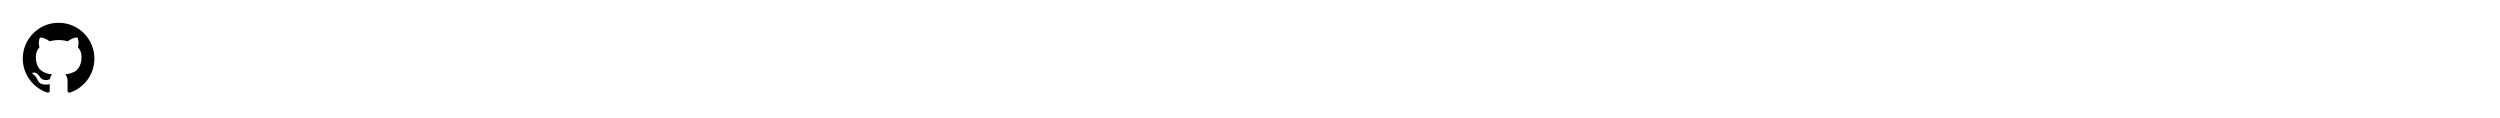
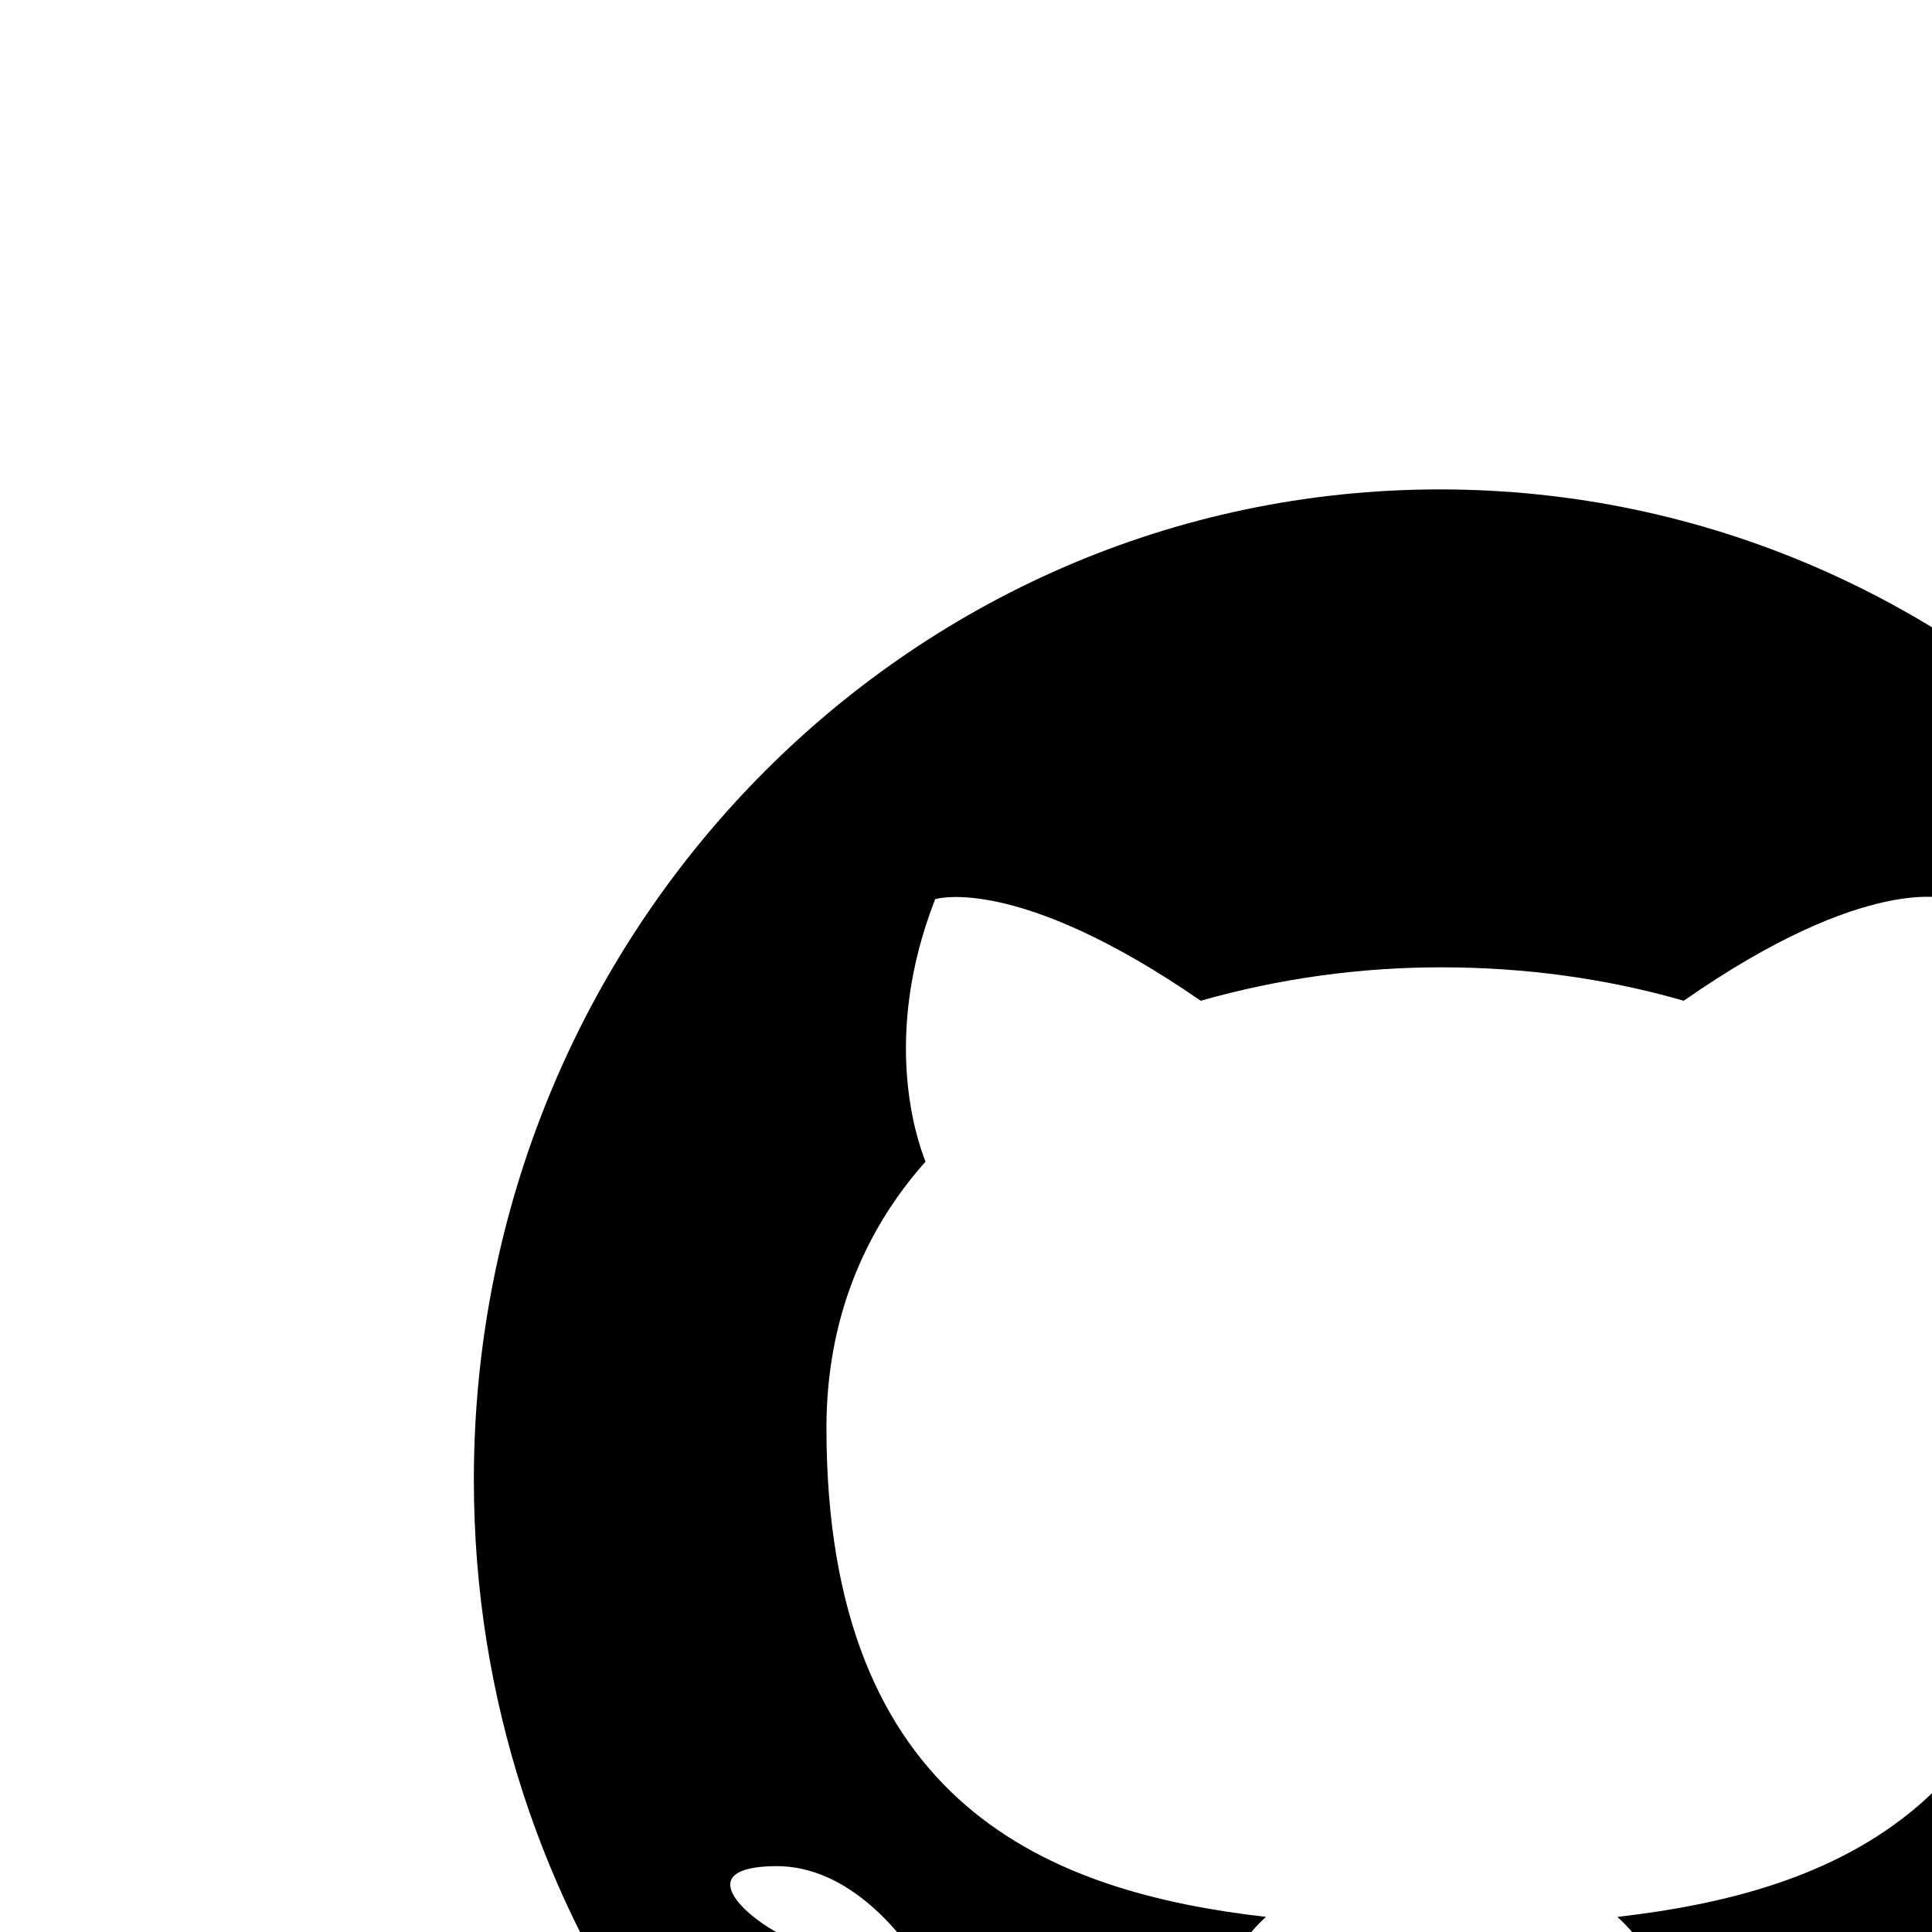
- <svg xmlns="http://www.w3.org/2000/svg" width="270.933mm" height="12.7mm" version="1.2" baseProfile="tiny">
+ <svg xmlns="http://www.w3.org/2000/svg" xmlns:ns1="https://boxy-svg.com" width="128px" height="128px" version="1.2" baseProfile="tiny">
  <defs>
- </defs>
-   <g fill="none" stroke="black" stroke-width="1" fill-rule="evenodd" stroke-linecap="square" stroke-linejoin="bevel">
-     <g fill="#000000" fill-opacity="1" stroke="#000000" stroke-opacity="1" stroke-width="1" stroke-linecap="square" stroke-linejoin="miter" stroke-miterlimit="2" transform="matrix(1,0,0,1,0,0)">
- </g>
-     <g fill="#000000" fill-opacity="1" stroke="#000000" stroke-opacity="1" stroke-width="1" stroke-linecap="square" stroke-linejoin="miter" stroke-miterlimit="2" transform="matrix(1,0,0,1,0,0)">
- </g>
-     <g fill="#000000" fill-opacity="1" stroke="#000000" stroke-opacity="1" stroke-width="1" stroke-linecap="square" stroke-linejoin="miter" stroke-miterlimit="2" transform="matrix(1,0,0,1,0,0)">
- </g>
-     <g fill="#000000" fill-opacity="1" stroke="#000000" stroke-opacity="1" stroke-width="1" stroke-linecap="square" stroke-linejoin="miter" stroke-miterlimit="2" transform="matrix(1,0,0,1,0,0)">
- </g>
-     <g fill="#000000" fill-opacity="1" stroke="#000000" stroke-opacity="1" stroke-width="1" stroke-linecap="square" stroke-linejoin="miter" stroke-miterlimit="2" transform="matrix(1.33333,0,0,1.33333,8,8)">
- </g>
+     <ns1:export>
+       <ns1:file format="svg" units="mm" />
+     </ns1:export>
+   </defs>
+   <g fill="none" stroke="black" stroke-width="1" fill-rule="evenodd" stroke-linecap="square" stroke-linejoin="bevel" transform="matrix(4.363647, 0, 0, 4.474066, -9.333329, -9.333351)" style="transform-origin: 9.333px 9.333px;" id="object-0">
+     <g fill="#000000" fill-opacity="1" stroke="#000000" stroke-opacity="1" stroke-width="1" stroke-linecap="square" stroke-linejoin="miter" stroke-miterlimit="2" transform="matrix(1,0,0,1,0,0)" />
+     <g fill="#000000" fill-opacity="1" stroke="#000000" stroke-opacity="1" stroke-width="1" stroke-linecap="square" stroke-linejoin="miter" stroke-miterlimit="2" transform="matrix(1,0,0,1,0,0)" />
+     <g fill="#000000" fill-opacity="1" stroke="#000000" stroke-opacity="1" stroke-width="1" stroke-linecap="square" stroke-linejoin="miter" stroke-miterlimit="2" transform="matrix(1,0,0,1,0,0)" />
+     <g fill="#000000" fill-opacity="1" stroke="#000000" stroke-opacity="1" stroke-width="1" stroke-linecap="square" stroke-linejoin="miter" stroke-miterlimit="2" transform="matrix(1,0,0,1,0,0)" />
+     <g fill="#000000" fill-opacity="1" stroke="#000000" stroke-opacity="1" stroke-width="1" stroke-linecap="square" stroke-linejoin="miter" stroke-miterlimit="2" transform="matrix(1.33333,0,0,1.33333,8,8)" />
    <g fill="#000000" fill-opacity="1" stroke="none" transform="matrix(1.33333,0,0,1.33333,8,8)">
      <path vector-effect="none" fill-rule="nonzero" d="M12,1 C5.923,1 1,5.923 1,12 C1,16.867 4.149,20.979 8.521,22.436 C9.071,22.532 9.277,22.203 9.277,21.914 C9.277,21.652 9.264,20.786 9.264,19.865 C6.5,20.374 5.785,19.191 5.565,18.573 C5.441,18.256 4.905,17.28 4.438,17.019 C4.053,16.812 3.502,16.304 4.424,16.29 C5.29,16.276 5.909,17.087 6.115,17.418 C7.105,19.081 8.686,18.614 9.319,18.325 C9.415,17.61 9.704,17.129 10.02,16.854 C7.572,16.579 5.015,15.63 5.015,11.422 C5.015,10.226 5.441,9.236 6.143,8.466 C6.032,8.191 5.647,7.064 6.253,5.551 C6.253,5.551 7.174,5.263 9.277,6.679 C10.172,6.431 11.098,6.306 12.027,6.308 C12.963,6.308 13.898,6.431 14.777,6.679 C16.881,5.249 17.802,5.551 17.802,5.551 C18.407,7.064 18.023,8.191 17.913,8.466 C18.614,9.236 19.04,10.213 19.04,11.422 C19.04,15.644 16.469,16.579 14.021,16.854 C14.42,17.198 14.764,17.858 14.764,18.889 C14.764,20.36 14.75,21.543 14.75,21.914 C14.75,22.203 14.956,22.546 15.506,22.436 C19.851,20.979 23,16.854 23,12 C23,5.923 18.078,1 12,1 " />
    </g>
-     <g fill="#000000" fill-opacity="1" stroke="#000000" stroke-opacity="1" stroke-width="1" stroke-linecap="square" stroke-linejoin="miter" stroke-miterlimit="2" transform="matrix(1.33333,0,0,1.33333,8,8)">
- </g>
-     <g fill="#000000" fill-opacity="1" stroke="#000000" stroke-opacity="1" stroke-width="1" stroke-linecap="square" stroke-linejoin="miter" stroke-miterlimit="2" transform="matrix(1.33333,0,0,1.33333,8,8)">
- </g>
-     <g fill="#000000" fill-opacity="1" stroke="#000000" stroke-opacity="1" stroke-width="1" stroke-linecap="square" stroke-linejoin="miter" stroke-miterlimit="2" transform="matrix(1,0,0,1,0,0)">
- </g>
-     <g fill="#000000" fill-opacity="1" stroke="#000000" stroke-opacity="1" stroke-width="1" stroke-linecap="square" stroke-linejoin="miter" stroke-miterlimit="2" transform="matrix(1,0,0,1,0,0)">
- </g>
-     <g fill="#000000" fill-opacity="1" stroke="#000000" stroke-opacity="1" stroke-width="1" stroke-linecap="square" stroke-linejoin="miter" stroke-miterlimit="2" transform="matrix(1,0,0,1,0,0)">
- </g>
-     <g fill="#000000" fill-opacity="1" stroke="#000000" stroke-opacity="1" stroke-width="1" stroke-linecap="square" stroke-linejoin="miter" stroke-miterlimit="2" transform="matrix(1,0,0,1,0,0)">
- </g>
-     <g fill="#000000" fill-opacity="1" stroke="#000000" stroke-opacity="1" stroke-width="1" stroke-linecap="square" stroke-linejoin="miter" stroke-miterlimit="2" transform="matrix(1.33333,0,0,1.33333,8,8)">
- </g>
-     <g fill="#000000" fill-opacity="1" stroke="#000000" stroke-opacity="1" stroke-width="1" stroke-linecap="square" stroke-linejoin="miter" stroke-miterlimit="2" transform="matrix(1,0,0,1,0,0)">
- </g>
-     <g fill="#000000" fill-opacity="1" stroke="#000000" stroke-opacity="1" stroke-width="1" stroke-linecap="square" stroke-linejoin="miter" stroke-miterlimit="2" transform="matrix(1,0,0,1,0,0)">
- </g>
-     <g fill="#000000" fill-opacity="1" stroke="#000000" stroke-opacity="1" stroke-width="1" stroke-linecap="square" stroke-linejoin="miter" stroke-miterlimit="2" transform="matrix(1,0,0,1,0,0)">
- </g>
-     <g fill="#000000" fill-opacity="1" stroke="#000000" stroke-opacity="1" stroke-width="1" stroke-linecap="square" stroke-linejoin="miter" stroke-miterlimit="2" transform="matrix(1,0,0,1,0,0)">
- </g>
-     <g fill="#000000" fill-opacity="1" stroke="#000000" stroke-opacity="1" stroke-width="1" stroke-linecap="square" stroke-linejoin="miter" stroke-miterlimit="2" transform="matrix(1,0,0,1,0,0)">
- </g>
-     <g fill="#000000" fill-opacity="1" stroke="#000000" stroke-opacity="1" stroke-width="1" stroke-linecap="square" stroke-linejoin="miter" stroke-miterlimit="2" transform="matrix(1,0,0,1,0,0)">
- </g>
+     <g fill="#000000" fill-opacity="1" stroke="#000000" stroke-opacity="1" stroke-width="1" stroke-linecap="square" stroke-linejoin="miter" stroke-miterlimit="2" transform="matrix(1.33333,0,0,1.33333,8,8)" />
+     <g fill="#000000" fill-opacity="1" stroke="#000000" stroke-opacity="1" stroke-width="1" stroke-linecap="square" stroke-linejoin="miter" stroke-miterlimit="2" transform="matrix(1.33333,0,0,1.33333,8,8)" />
+     <g fill="#000000" fill-opacity="1" stroke="#000000" stroke-opacity="1" stroke-width="1" stroke-linecap="square" stroke-linejoin="miter" stroke-miterlimit="2" transform="matrix(1,0,0,1,0,0)" />
+     <g fill="#000000" fill-opacity="1" stroke="#000000" stroke-opacity="1" stroke-width="1" stroke-linecap="square" stroke-linejoin="miter" stroke-miterlimit="2" transform="matrix(1,0,0,1,0,0)" />
+     <g fill="#000000" fill-opacity="1" stroke="#000000" stroke-opacity="1" stroke-width="1" stroke-linecap="square" stroke-linejoin="miter" stroke-miterlimit="2" transform="matrix(1,0,0,1,0,0)" />
+     <g fill="#000000" fill-opacity="1" stroke="#000000" stroke-opacity="1" stroke-width="1" stroke-linecap="square" stroke-linejoin="miter" stroke-miterlimit="2" transform="matrix(1,0,0,1,0,0)" />
+     <g fill="#000000" fill-opacity="1" stroke="#000000" stroke-opacity="1" stroke-width="1" stroke-linecap="square" stroke-linejoin="miter" stroke-miterlimit="2" transform="matrix(1.33333,0,0,1.33333,8,8)" />
+     <g fill="#000000" fill-opacity="1" stroke="#000000" stroke-opacity="1" stroke-width="1" stroke-linecap="square" stroke-linejoin="miter" stroke-miterlimit="2" transform="matrix(1,0,0,1,0,0)" />
+     <g fill="#000000" fill-opacity="1" stroke="#000000" stroke-opacity="1" stroke-width="1" stroke-linecap="square" stroke-linejoin="miter" stroke-miterlimit="2" transform="matrix(1,0,0,1,0,0)" />
+     <g fill="#000000" fill-opacity="1" stroke="#000000" stroke-opacity="1" stroke-width="1" stroke-linecap="square" stroke-linejoin="miter" stroke-miterlimit="2" transform="matrix(1,0,0,1,0,0)" />
+     <g fill="#000000" fill-opacity="1" stroke="#000000" stroke-opacity="1" stroke-width="1" stroke-linecap="square" stroke-linejoin="miter" stroke-miterlimit="2" transform="matrix(1,0,0,1,0,0)" />
+     <g fill="#000000" fill-opacity="1" stroke="#000000" stroke-opacity="1" stroke-width="1" stroke-linecap="square" stroke-linejoin="miter" stroke-miterlimit="2" transform="matrix(1,0,0,1,0,0)" />
+     <g fill="#000000" fill-opacity="1" stroke="#000000" stroke-opacity="1" stroke-width="1" stroke-linecap="square" stroke-linejoin="miter" stroke-miterlimit="2" transform="matrix(1,0,0,1,0,0)" />
  </g>
</svg>
